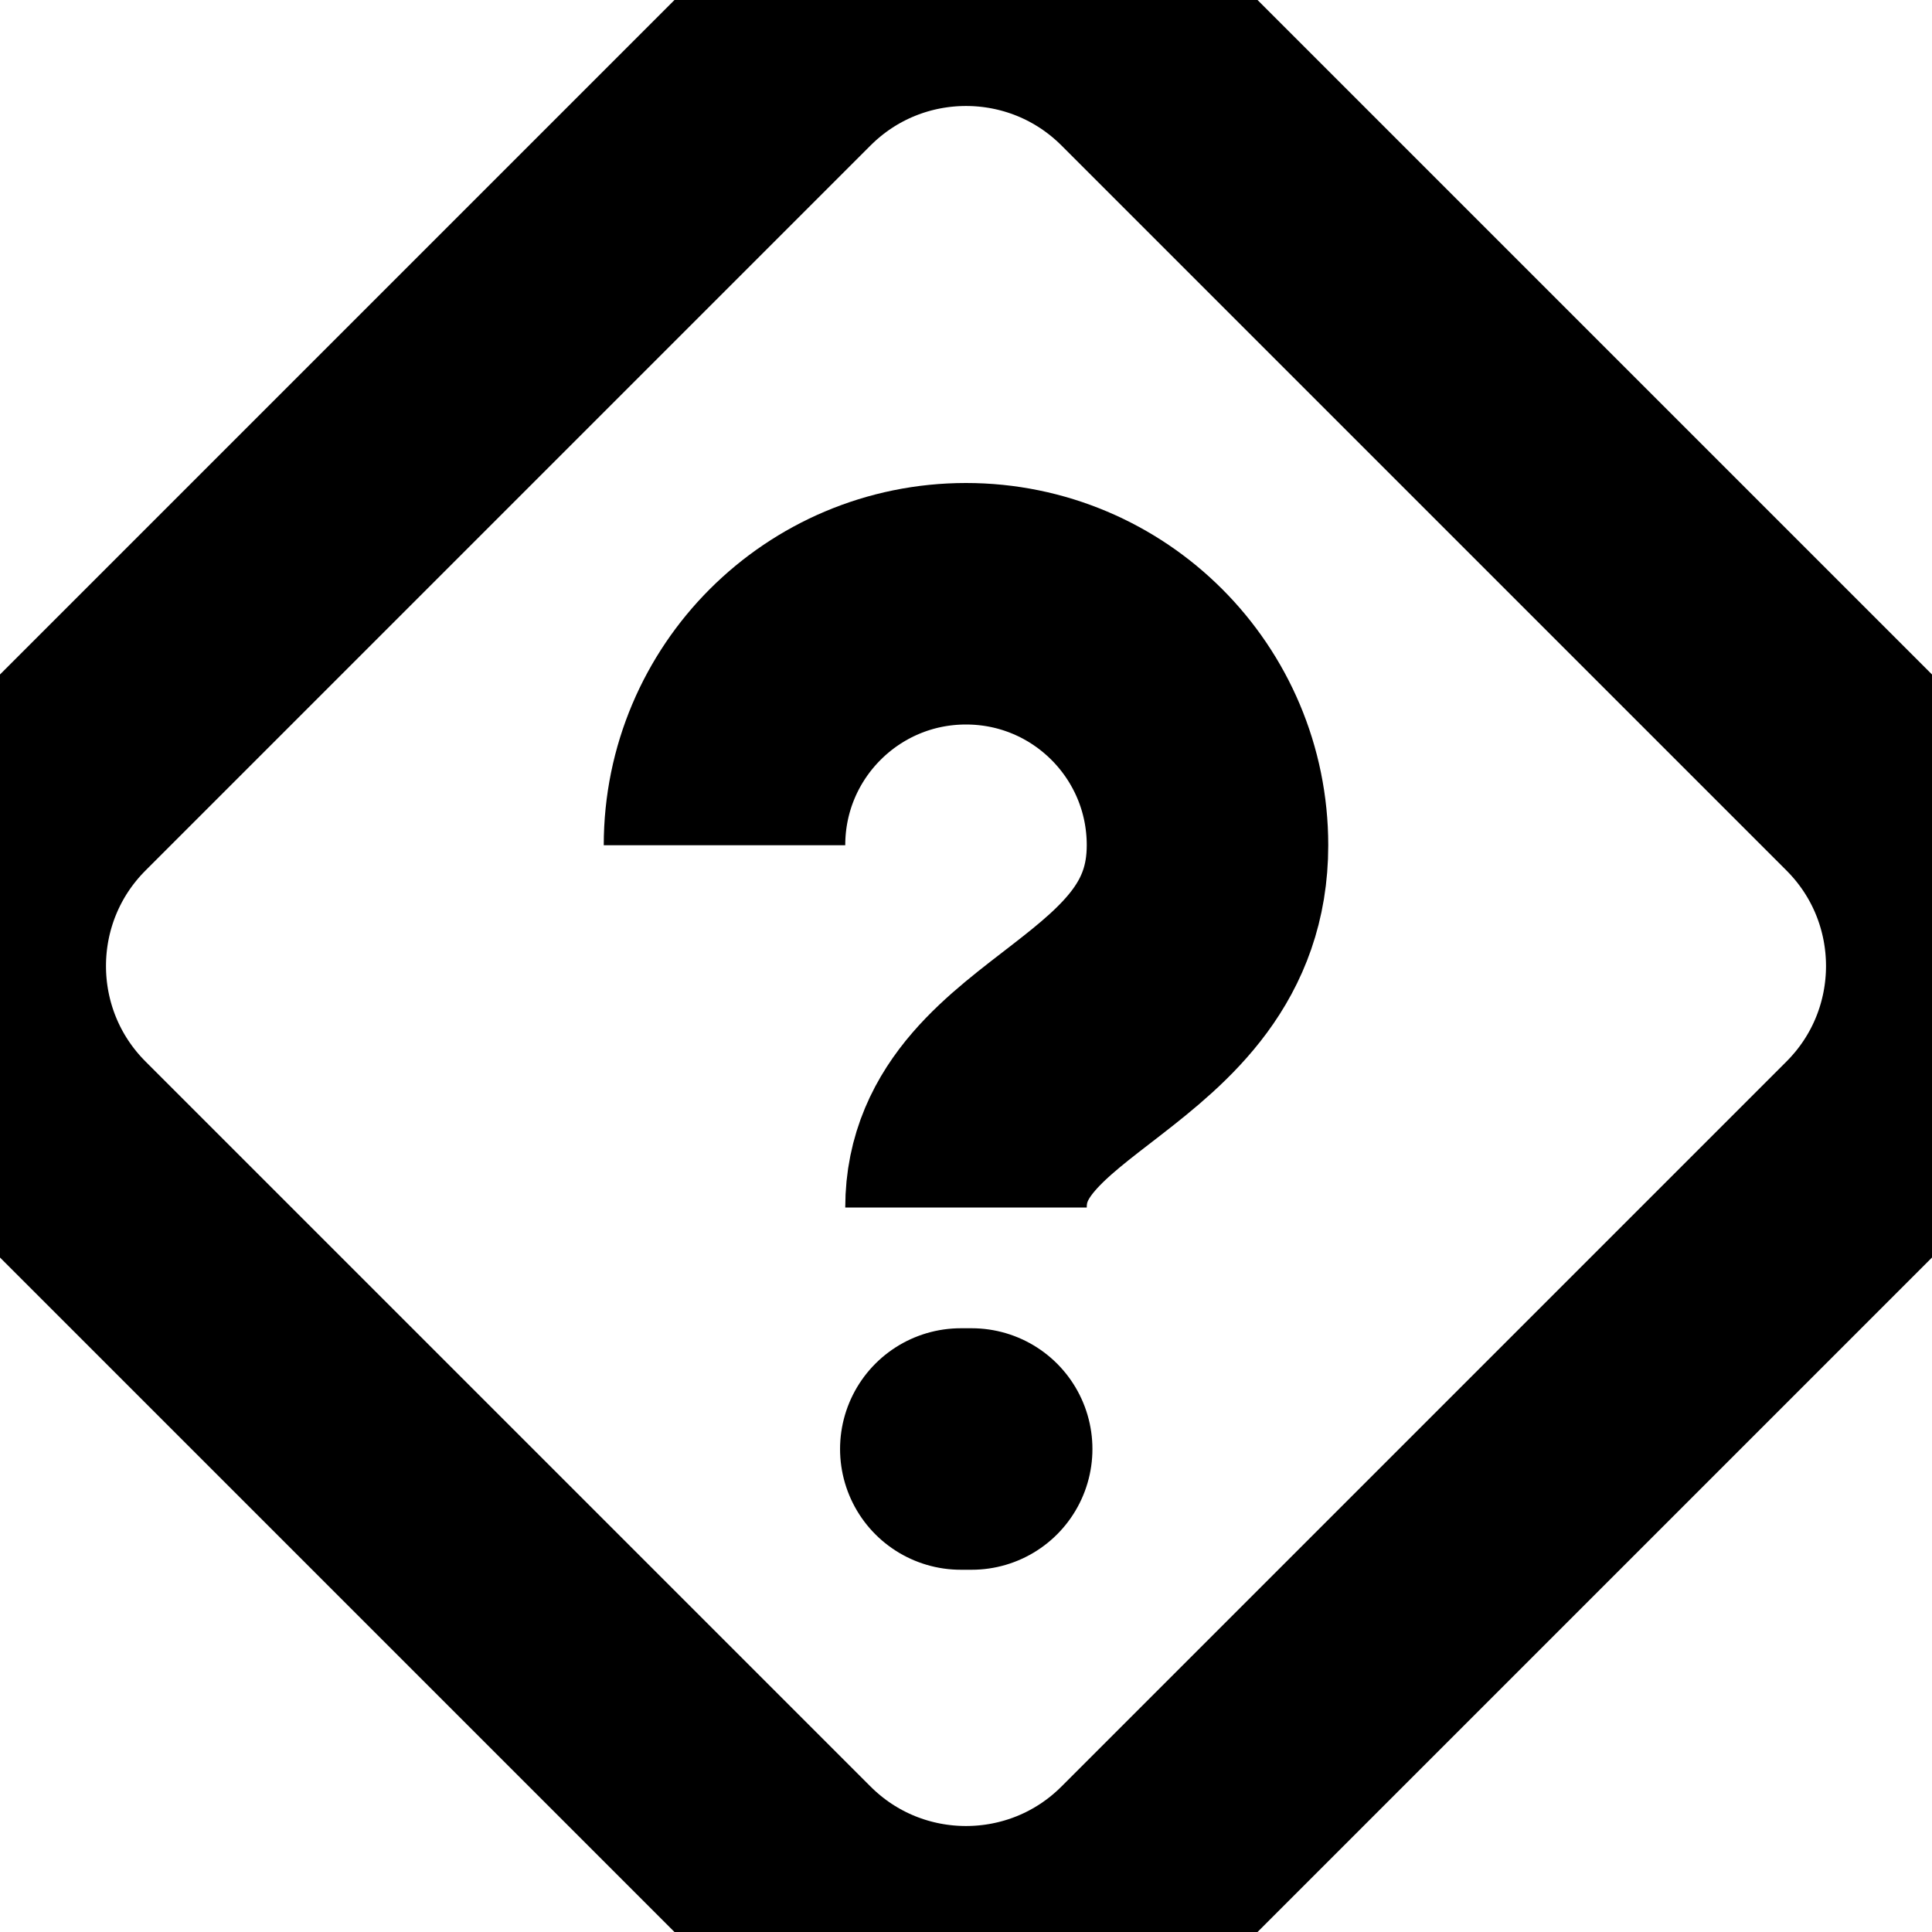
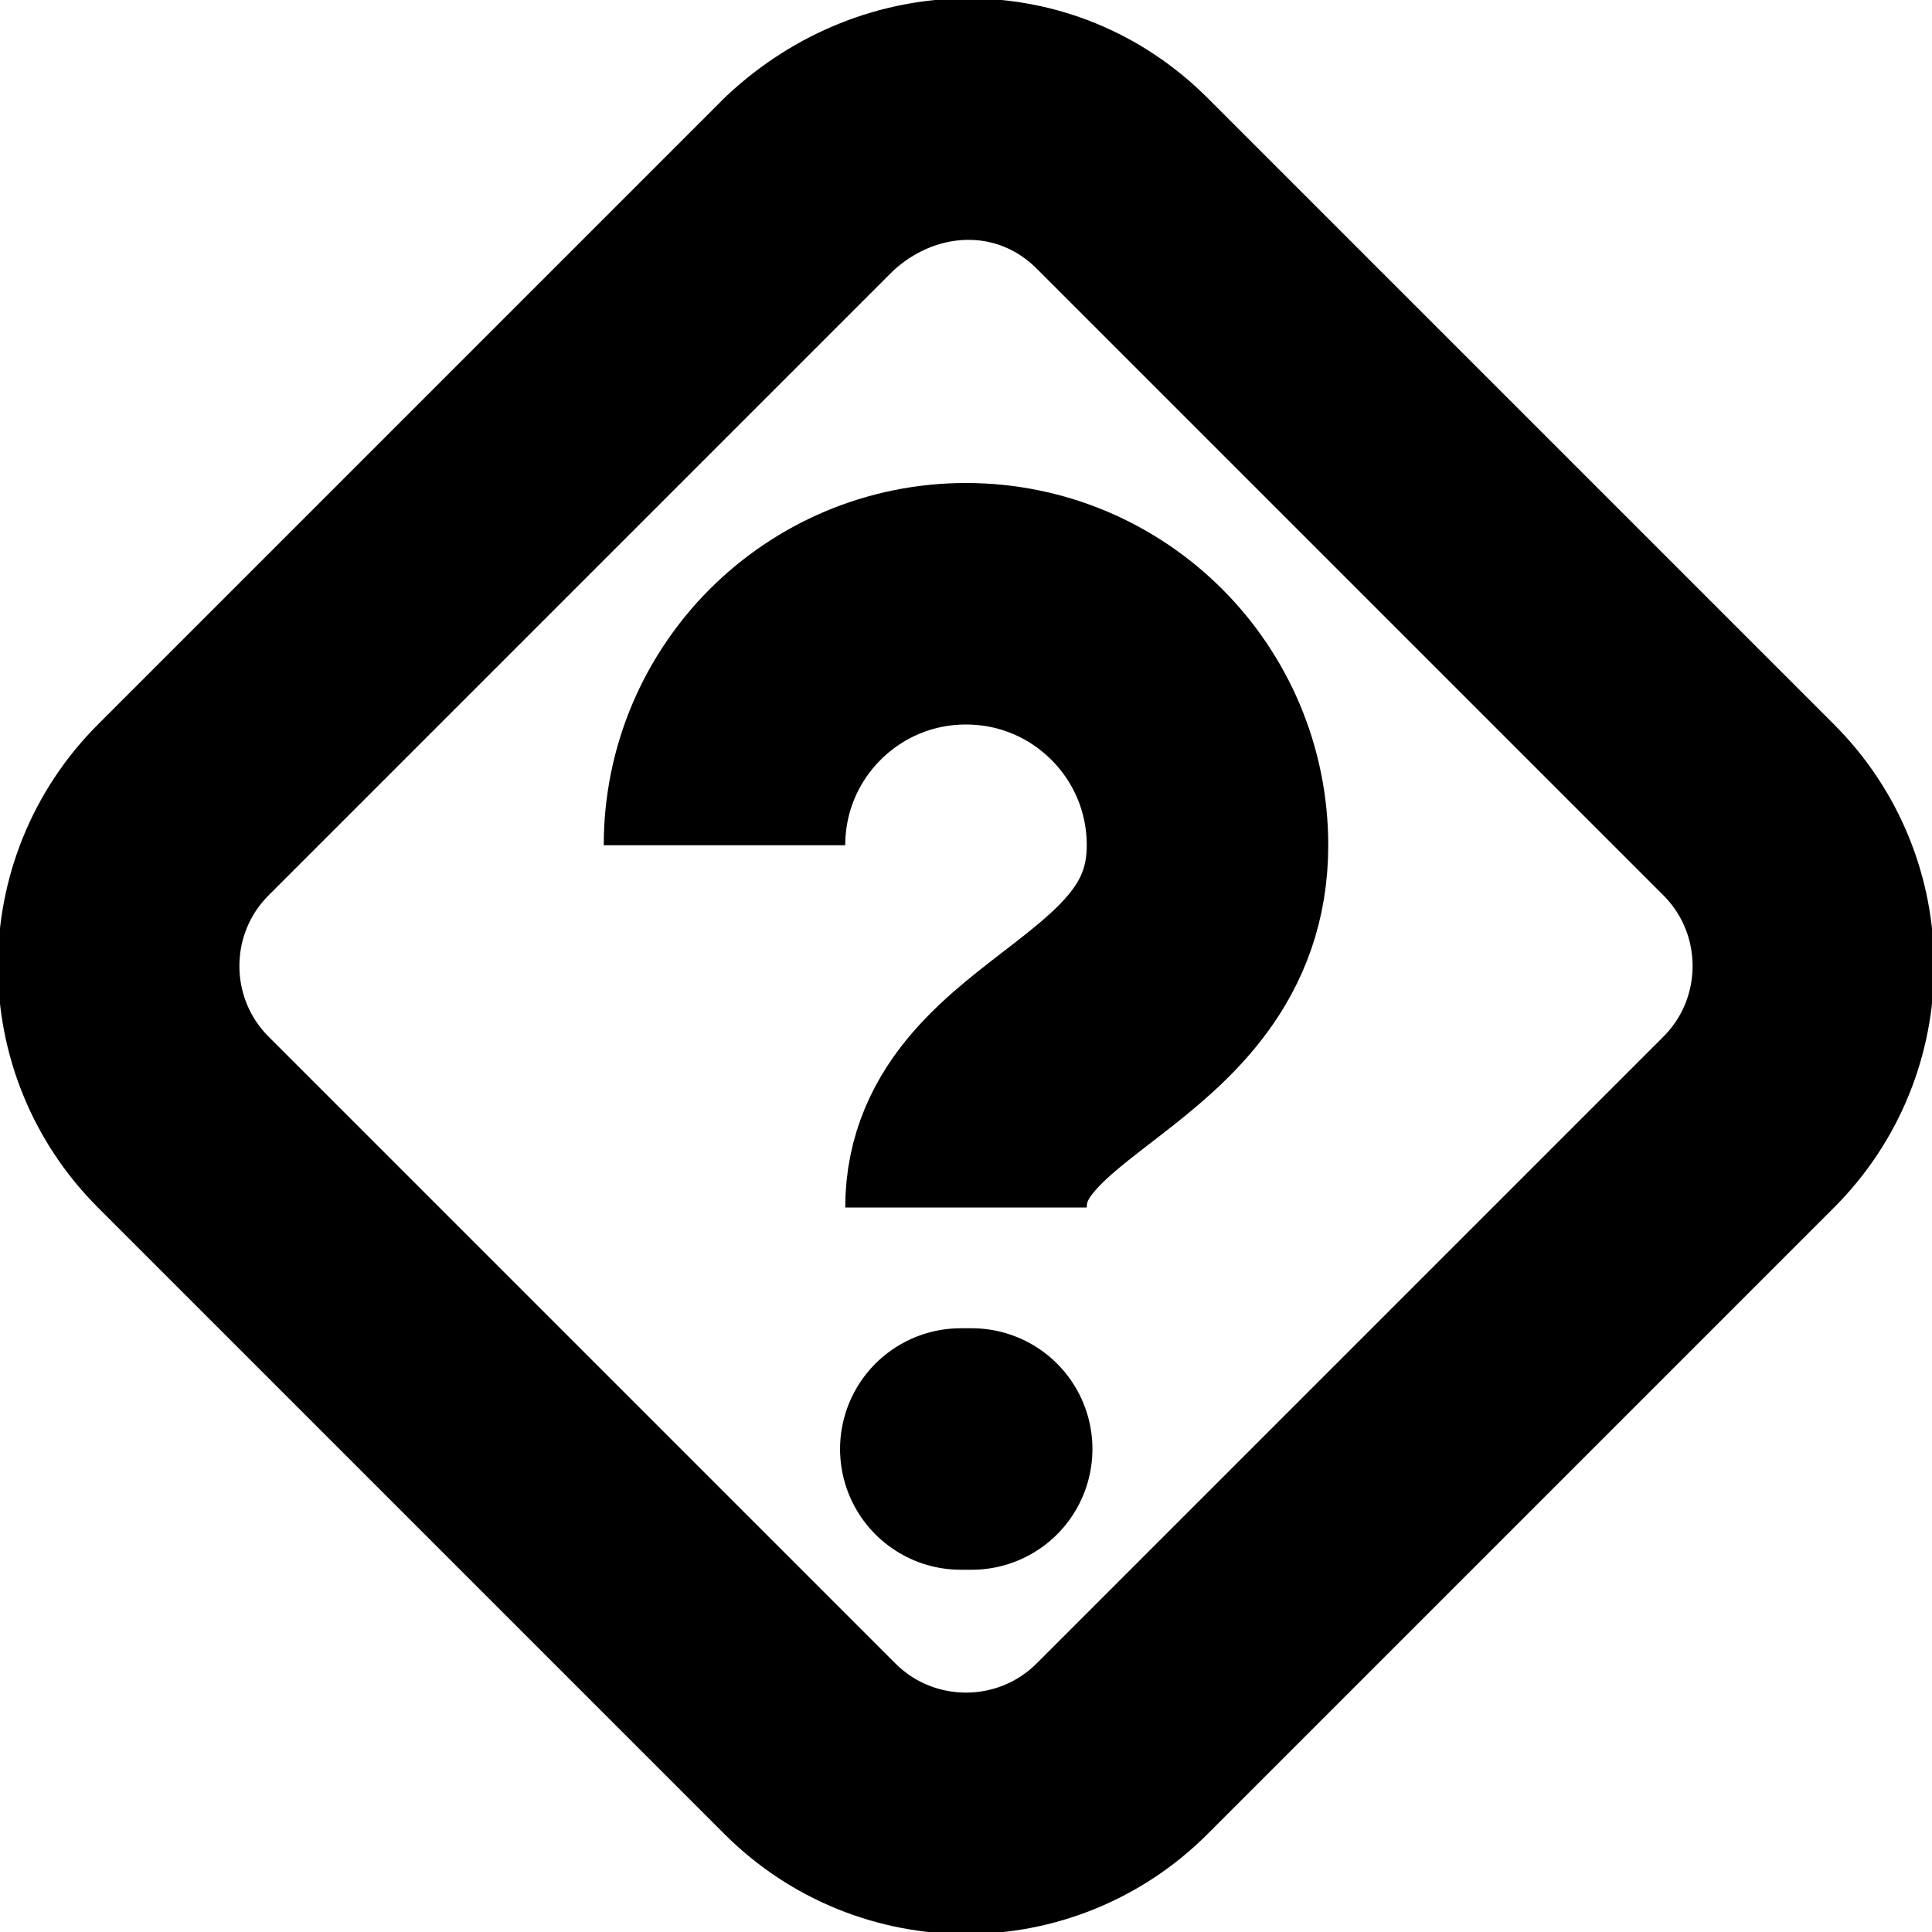
- <svg xmlns="http://www.w3.org/2000/svg" xmlns:ns1="https://www.gtk.org/grappa" ns1:version="1" ns1:state="0" ns1:keywords="dialog-question ask prompt questionmark" width="16" height="16">
-   <path id="path0" clip-path="none" fill="none" stroke="url(#gpa:foreground) rgb(0,0,0)" stroke-opacity="1" stroke-width="2" stroke-linecap="round" stroke-linejoin="round" stroke-miterlimit="4" d="M 6.502 0.498 L 0.498 6.502 C -0.329 7.329, -0.329 8.671, 0.498 9.498 L 6.502 15.502 C 7.329 16.329, 8.671 16.329, 9.498 15.502 L 15.502 9.498 C 16.329 8.671, 16.329 7.329, 15.502 6.502 L 9.498 0.498 C 8.671 -0.329, 7.329 -0.329, 6.502 0.498 Z" ns1:stroke-minwidth="0.25" ns1:stroke-maxwidth="1.5" class="transparent-fill foreground-stroke" ns1:stroke="foreground">
+ <svg xmlns="http://www.w3.org/2000/svg" xmlns:ns1="https://www.gtk.org/grappa" ns1:version="1" ns1:state="0" ns1:keywords="dialog-question ask prompt questionmark" id="svg1" width="16" height="16">
+   <path id="border" clip-path="none" fill="none" stroke="url(#gpa:foreground) rgb(0,0,0)" stroke-width="2" stroke-linecap="round" stroke-linejoin="round" d="M 6.706 1.519 L 1.519 6.706 C 0.804 7.42, 0.804 8.58, 1.519 9.294 L 6.706 14.481 C 7.42 15.196, 8.58 15.196, 9.294 14.481 L 14.481 9.294 C 15.196 8.58, 15.196 7.42, 14.481 6.706 L 9.294 1.519 C 8.58 0.804, 7.462 0.814, 6.706 1.519 Z" class="transparent-fill foreground-stroke" ns1:stroke="foreground">
  </path>
-   <path id="path1" clip-path="none" fill="none" stroke="url(#gpa:foreground) rgb(0,0,0)" stroke-opacity="1" stroke-width="2" stroke-linecap="butt" stroke-linejoin="miter" stroke-miterlimit="4" d="M 6 7 C 6 5.895, 6.895 5, 8 5 C 9.105 5, 10 5.895, 10 7 C 10 8.597, 8 8.698, 8 10" ns1:stroke-minwidth="0.25" ns1:stroke-maxwidth="1.5" class="transparent-fill foreground-stroke" ns1:stroke="foreground">
+   <path id="path1" clip-path="none" fill="none" stroke="url(#gpa:foreground) rgb(0,0,0)" stroke-width="2" stroke-linecap="butt" stroke-linejoin="miter" d="M 6 7 C 6 5.895, 6.895 5, 8 5 C 9.105 5, 10 5.895, 10 7 C 10 8.597, 8 8.698, 8 10" class="transparent-fill foreground-stroke" ns1:stroke="foreground">
  </path>
-   <path id="path2" clip-path="none" fill="none" stroke="url(#gpa:foreground) rgb(0,0,0)" stroke-opacity="1" stroke-width="2" stroke-linecap="round" stroke-linejoin="round" stroke-miterlimit="4" d="M 7.957 12 L 8.047 12" ns1:stroke-minwidth="0.25" ns1:stroke-maxwidth="1.5" class="transparent-fill foreground-stroke" ns1:stroke="foreground">
+   <path id="path2" clip-path="none" fill="none" stroke="url(#gpa:foreground) rgb(0,0,0)" stroke-width="2" stroke-linecap="round" stroke-linejoin="round" d="M 7.957 12 L 8.047 12" class="transparent-fill foreground-stroke" ns1:stroke="foreground">
  </path>
</svg>
